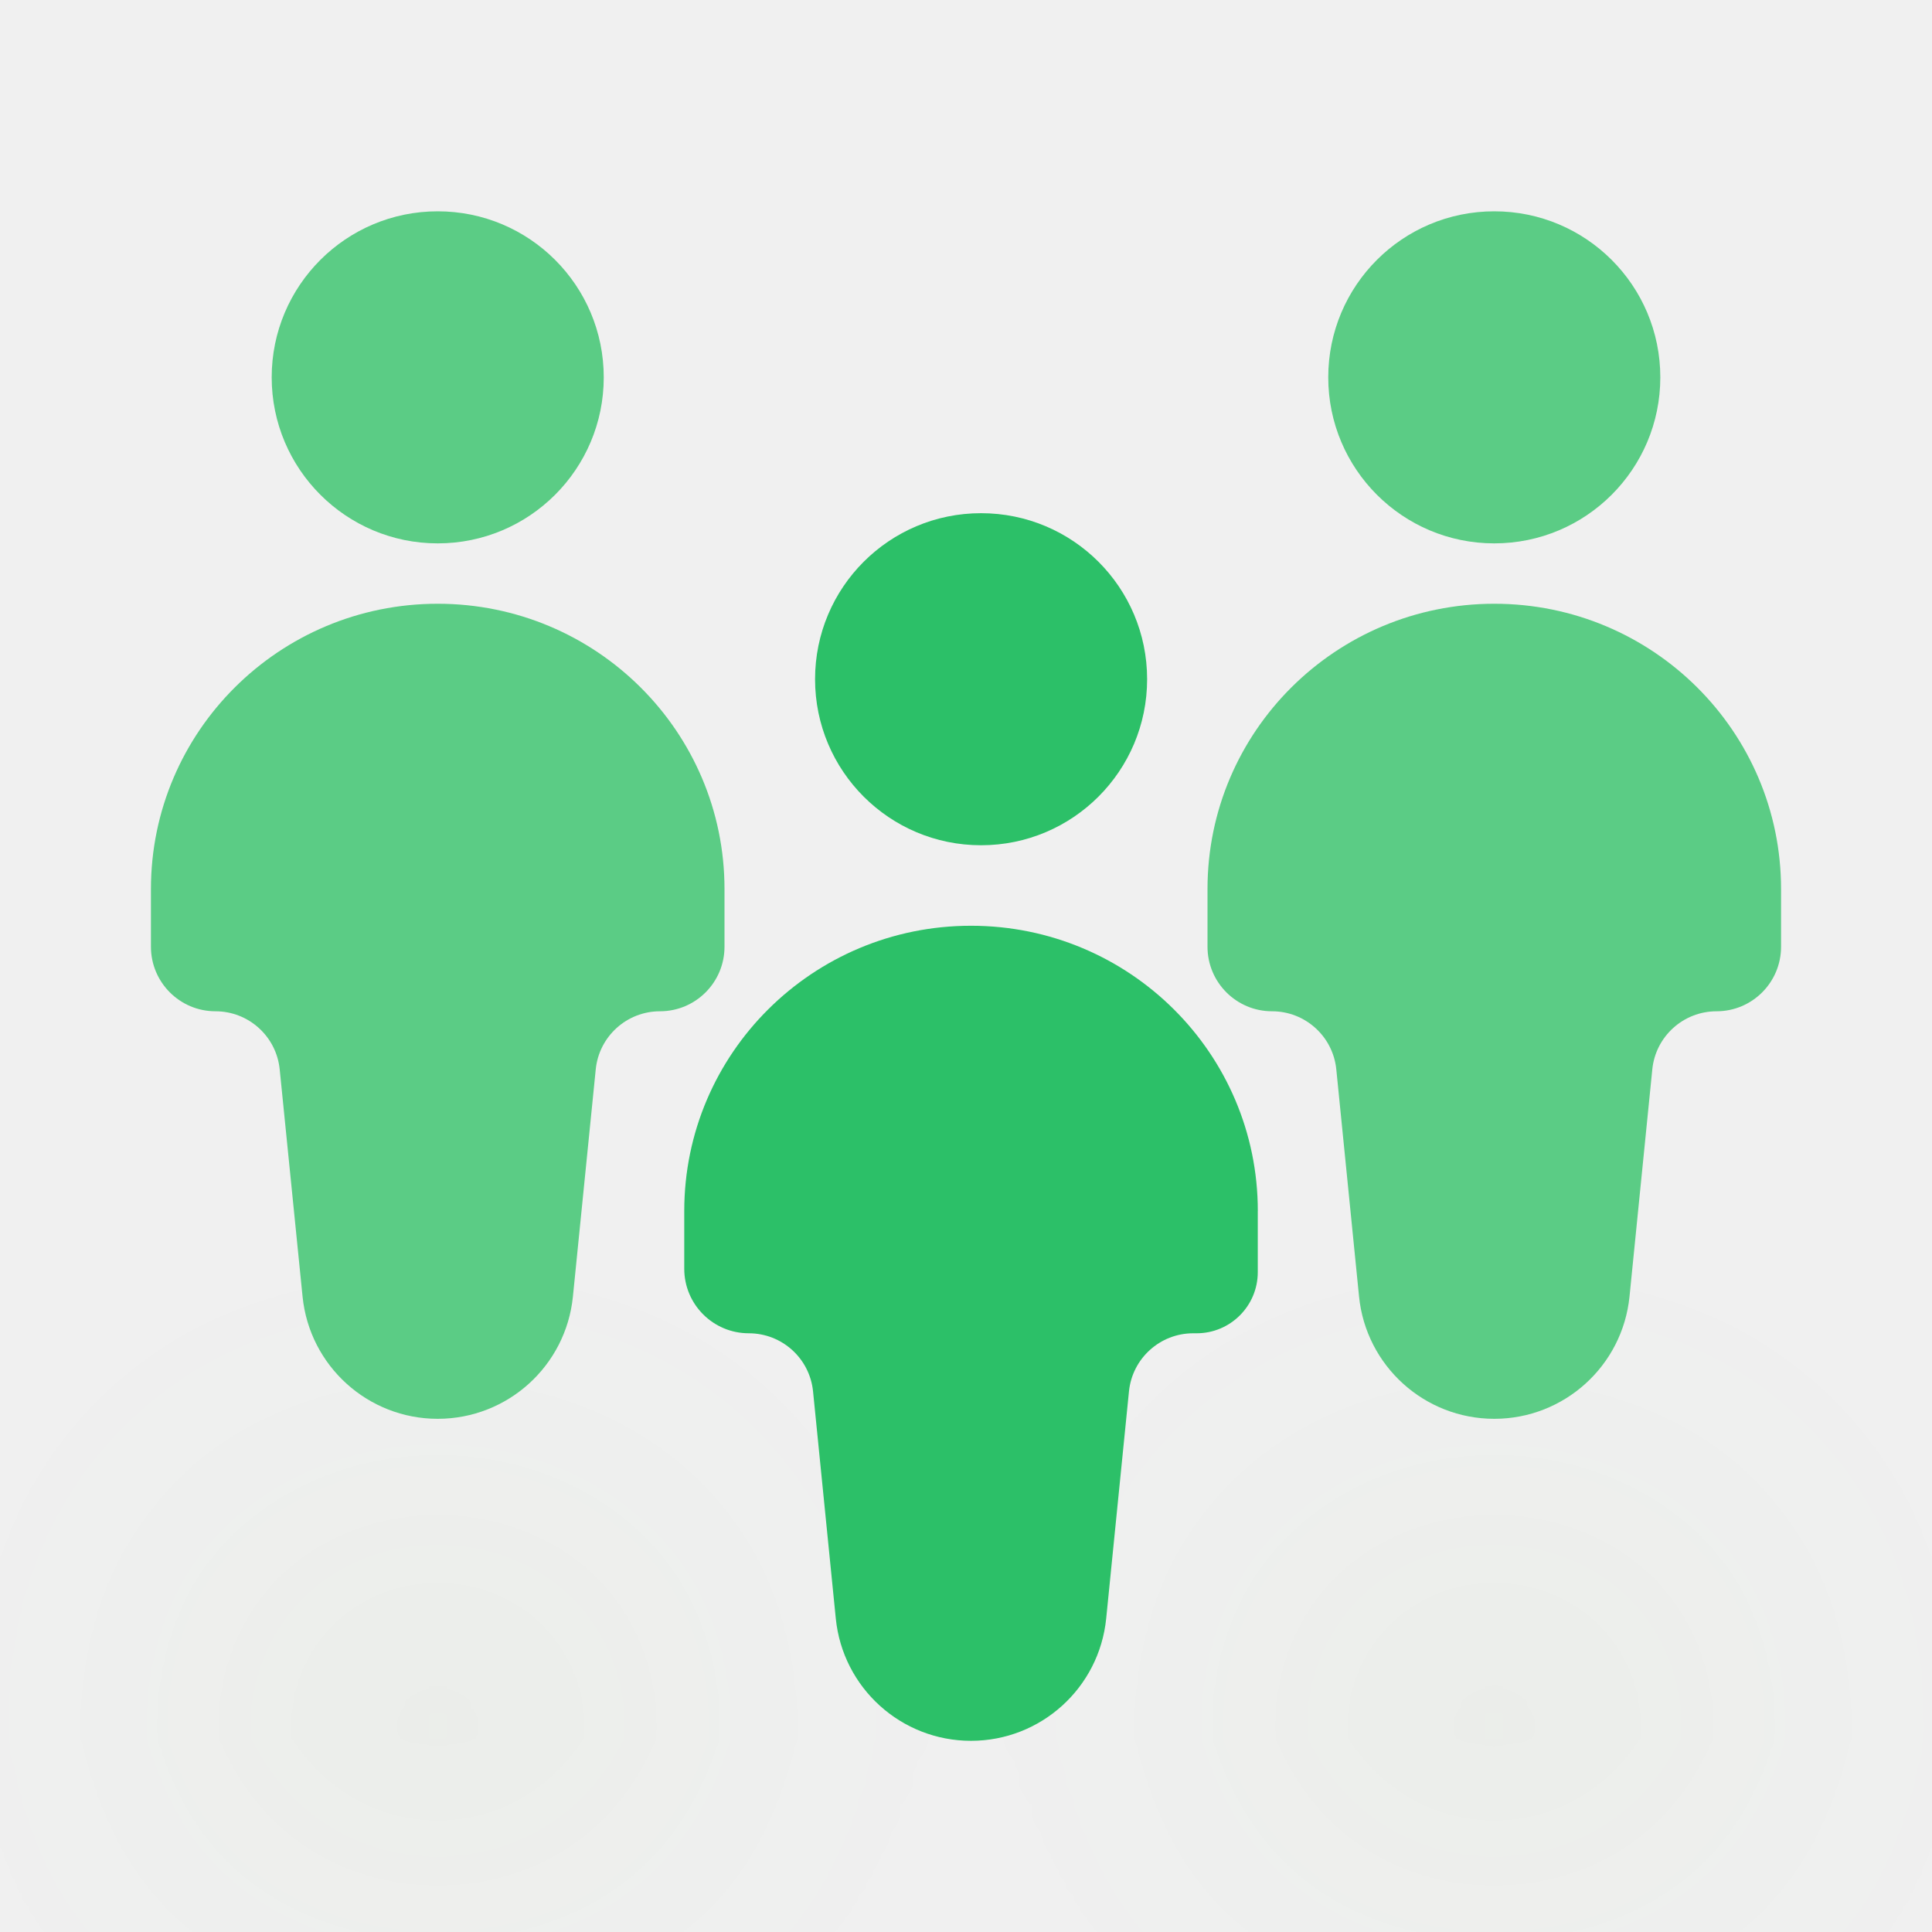
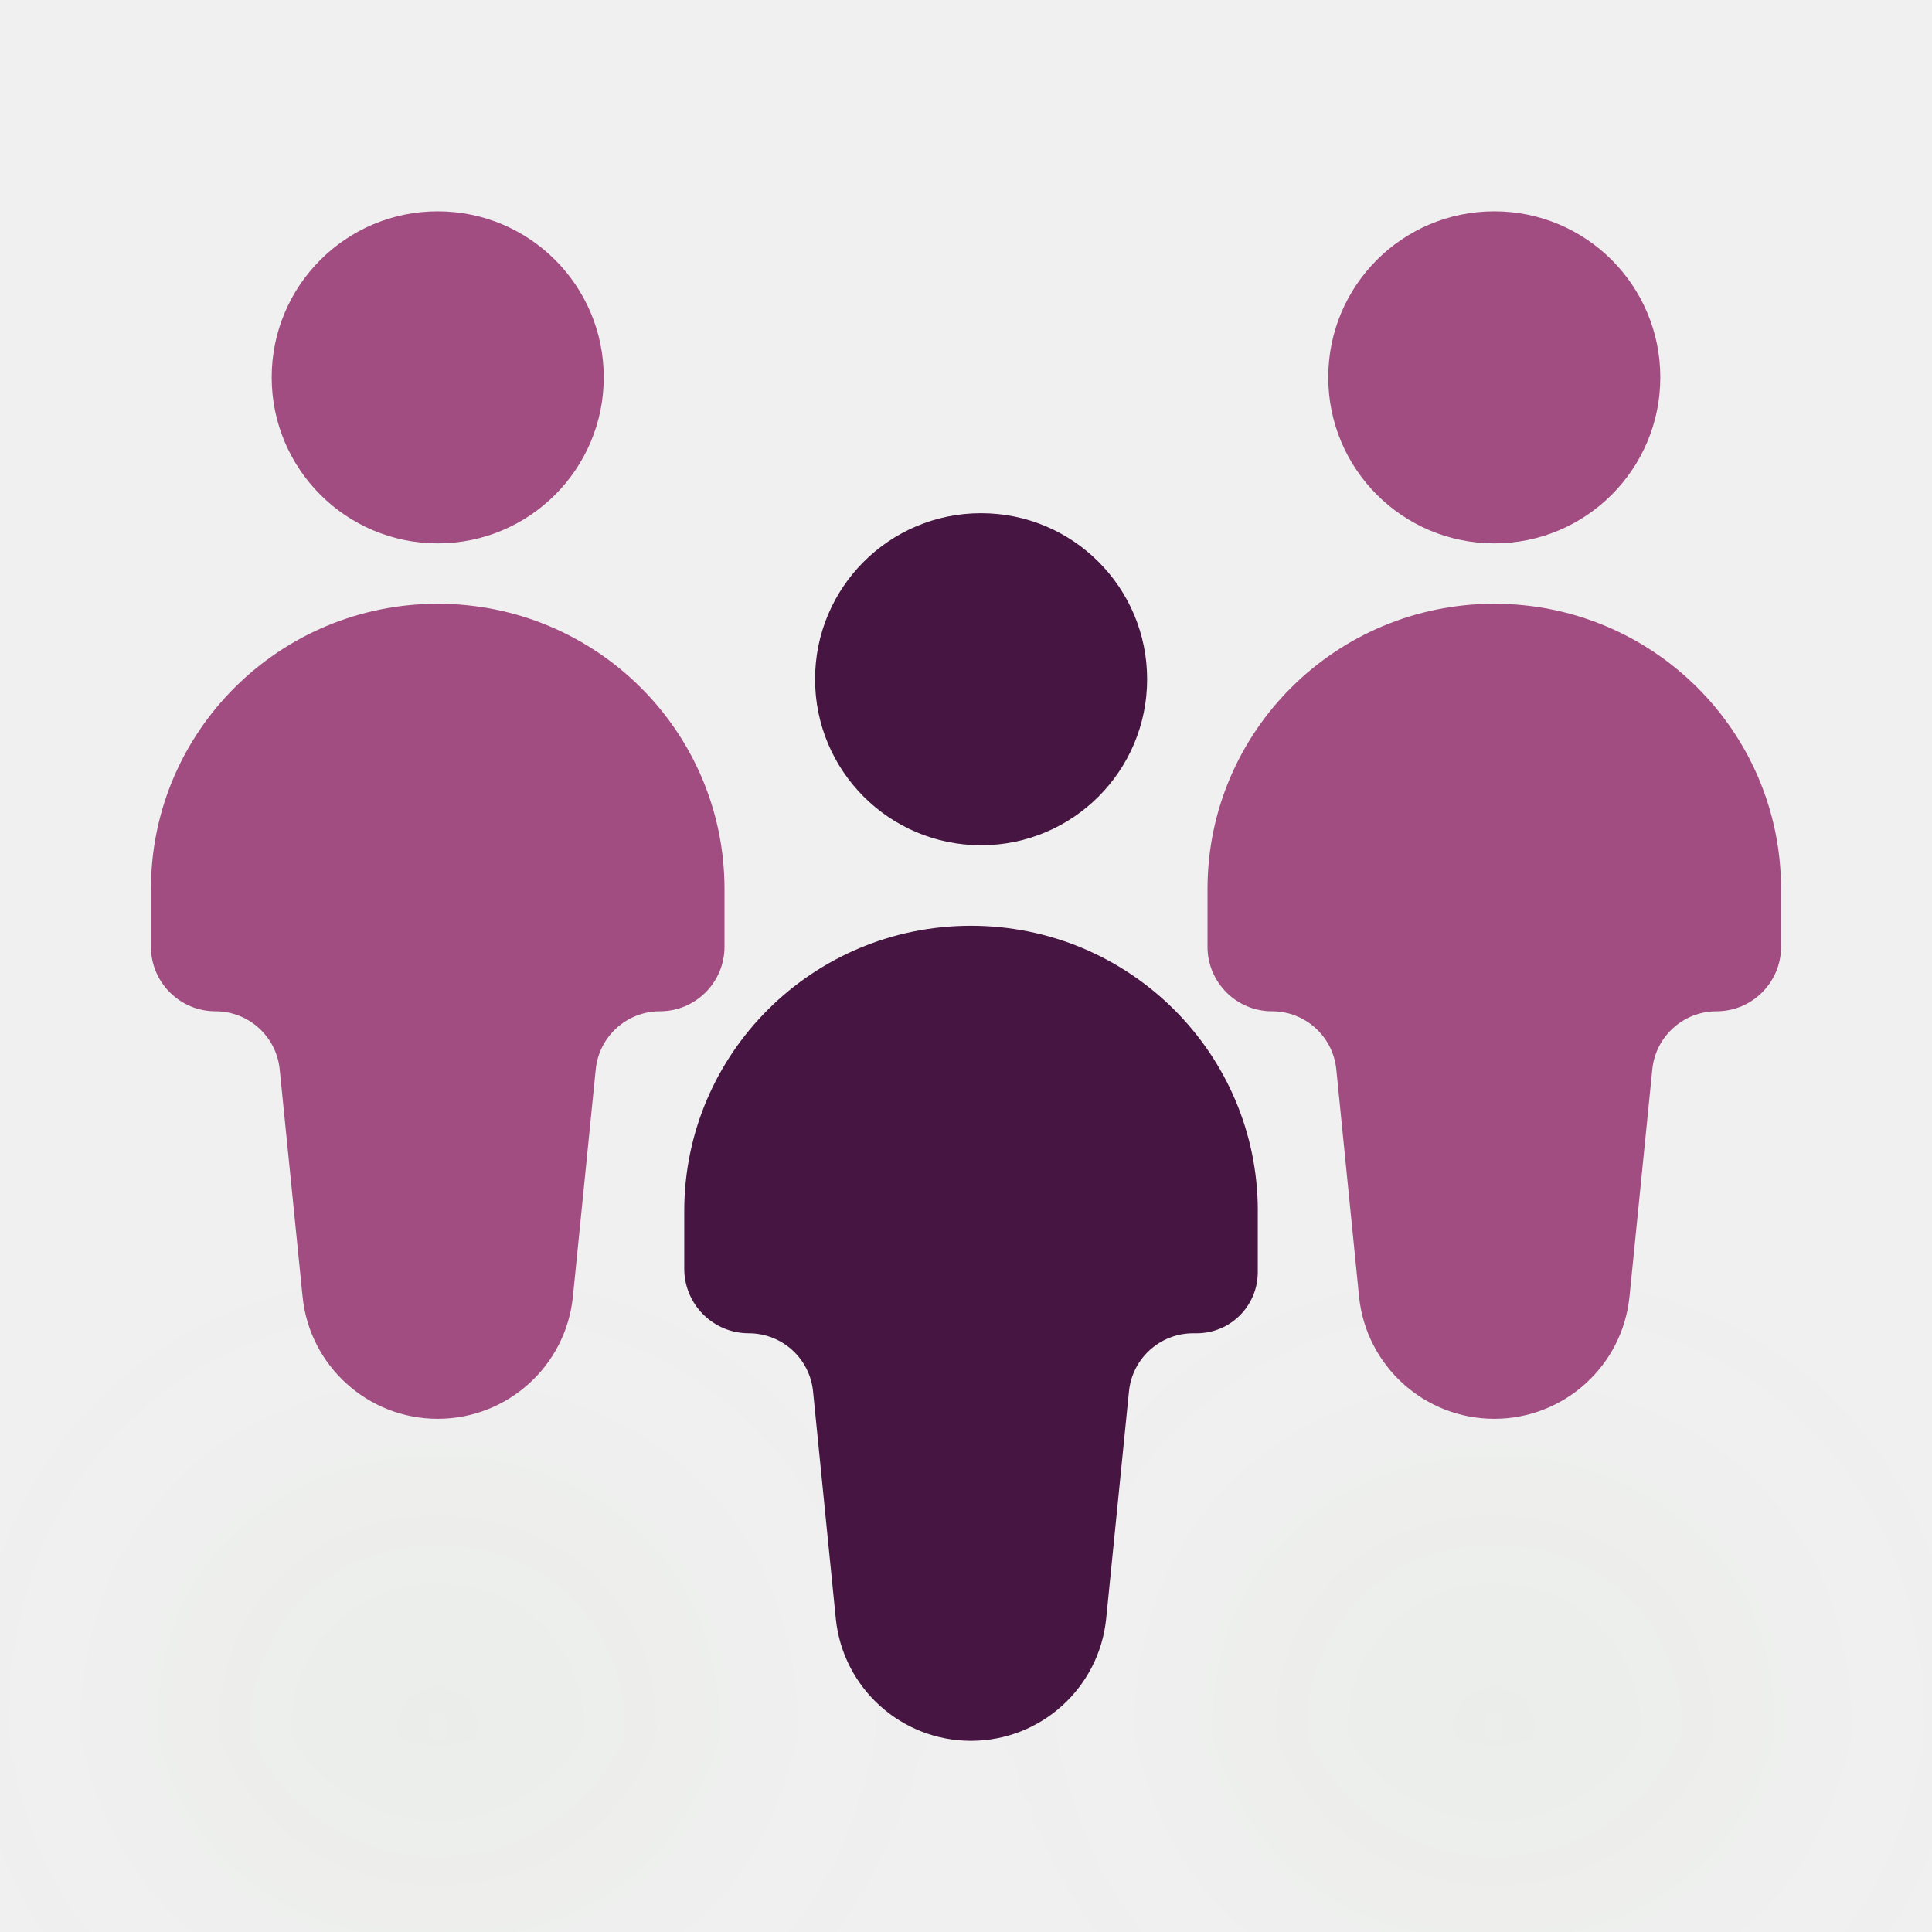
<svg xmlns="http://www.w3.org/2000/svg" width="48" height="48" viewBox="0 0 48 48" fill="none">
  <g clip-path="url(#c-clip0)">
    <g filter="url(#filter0_d)">
-       <path fill-rule="evenodd" clip-rule="evenodd" d="M37.125 13.5C39.405 13.5 41.25 11.652 41.25 9.375C41.25 7.095 39.404 5.25 37.125 5.25C34.845 5.25 33 7.096 33 9.375C33 11.652 34.846 13.5 37.125 13.5ZM44.25 22.088C44.25 18.173 41.06 15 37.126 15C33.19 15 30 18.173 30 22.088V23.521C30 24.407 30.718 25.125 31.604 25.125C32.428 25.125 33.118 25.749 33.2 26.569L33.765 32.21C33.938 33.936 35.391 35.25 37.125 35.25C38.859 35.25 40.312 33.936 40.485 32.21L41.051 26.568C41.133 25.749 41.823 25.125 42.647 25.125C43.532 25.125 44.25 24.407 44.25 23.522V22.088ZM10.875 13.5C13.155 13.5 15 11.652 15 9.375C15 7.095 13.154 5.25 10.875 5.25C8.598 5.25 6.75 7.096 6.75 9.375C6.75 11.652 8.598 13.5 10.875 13.5ZM18 22.088C18 18.173 14.81 15 10.875 15C6.941 15 3.75 18.173 3.75 22.088V23.521C3.75 24.407 4.468 25.125 5.354 25.125C6.177 25.125 6.867 25.749 6.949 26.568L7.517 32.212C7.69 33.937 9.142 35.25 10.875 35.25C12.609 35.25 14.061 33.937 14.234 32.212L14.801 26.568C14.883 25.749 15.573 25.125 16.396 25.125C17.282 25.125 18 24.407 18 23.521V22.088Z" fill="#5BCC85" />
+       <path fill-rule="evenodd" clip-rule="evenodd" d="M37.125 13.5C39.405 13.5 41.25 11.652 41.25 9.375C41.25 7.095 39.404 5.25 37.125 5.25C34.845 5.25 33 7.096 33 9.375C33 11.652 34.846 13.5 37.125 13.5ZM44.25 22.088C44.25 18.173 41.06 15 37.126 15C33.19 15 30 18.173 30 22.088V23.521C30 24.407 30.718 25.125 31.604 25.125C32.428 25.125 33.118 25.749 33.2 26.569L33.765 32.21C33.938 33.936 35.391 35.25 37.125 35.25C38.859 35.25 40.312 33.936 40.485 32.21L41.051 26.568C41.133 25.749 41.823 25.125 42.647 25.125C43.532 25.125 44.25 24.407 44.25 23.522V22.088ZM10.875 13.5C13.155 13.5 15 11.652 15 9.375C15 7.095 13.154 5.25 10.875 5.25C8.598 5.25 6.75 7.096 6.75 9.375C6.75 11.652 8.598 13.5 10.875 13.5ZM18 22.088C18 18.173 14.81 15 10.875 15C6.941 15 3.75 18.173 3.75 22.088V23.521C3.75 24.407 4.468 25.125 5.354 25.125C6.177 25.125 6.867 25.749 6.949 26.568L7.517 32.212C7.69 33.937 9.142 35.25 10.875 35.25C12.609 35.25 14.061 33.937 14.234 32.212L14.801 26.568C14.883 25.749 15.573 25.125 16.396 25.125C17.282 25.125 18 24.407 18 23.521V22.088Z" fill="#A24D82" />
    </g>
    <g filter="url(#filter1_d)">
-       <path fill-rule="evenodd" clip-rule="evenodd" d="M24.374 21C26.654 21 28.5 19.152 28.5 16.875C28.5 14.595 26.654 12.75 24.374 12.75C22.094 12.75 20.25 14.596 20.25 16.875C20.25 19.152 22.095 21 24.374 21Z" fill="#2CC068" />
+       <path fill-rule="evenodd" clip-rule="evenodd" d="M24.374 21C26.654 21 28.5 19.152 28.5 16.875C28.5 14.595 26.654 12.75 24.374 12.75C22.094 12.75 20.25 14.596 20.25 16.875C20.25 19.152 22.095 21 24.374 21Z" fill="#461541" />
    </g>
    <g filter="url(#filter2_d)">
-       <path fill-rule="evenodd" clip-rule="evenodd" d="M31.25 30.088C31.25 30.088 31.25 30.088 31.25 30.087C31.25 26.173 28.06 23 24.124 23C20.19 23 17 26.173 17 30.088V31.521C17 32.407 17.718 33.125 18.604 33.125C19.428 33.125 20.118 33.749 20.2 34.569L20.765 40.211C20.938 41.936 22.39 43.25 24.124 43.25C25.858 43.25 27.31 41.937 27.483 40.211L28.049 34.569C28.131 33.749 28.821 33.125 29.645 33.125H29.73C30.569 33.125 31.249 32.445 31.249 31.607V30.088C31.249 30.088 31.249 30.088 31.25 30.088Z" fill="#2CC068" />
+       <path fill-rule="evenodd" clip-rule="evenodd" d="M31.25 30.088C31.25 30.088 31.25 30.088 31.25 30.087C31.25 26.173 28.06 23 24.124 23C20.19 23 17 26.173 17 30.088V31.521C17 32.407 17.718 33.125 18.604 33.125C19.428 33.125 20.118 33.749 20.2 34.569L20.765 40.211C20.938 41.936 22.39 43.25 24.124 43.25C25.858 43.25 27.31 41.937 27.483 40.211L28.049 34.569C28.131 33.749 28.821 33.125 29.645 33.125H29.73C30.569 33.125 31.249 32.445 31.249 31.607V30.088C31.249 30.088 31.249 30.088 31.25 30.088Z" fill="#461541" />
    </g>
  </g>
  <defs>
    <filter id="filter0_d" x="-26.25" y="5.25" width="100.5" height="94" filterUnits="userSpaceOnUse" color-interpolation-filters="sRGB">
      <feFlood flood-opacity="0" result="BackgroundImageFix" />
      <feColorMatrix in="SourceAlpha" type="matrix" values="0 0 0 0 0 0 0 0 0 0 0 0 0 0 0 0 0 0 127 0" />
      <feOffset dy="34" />
      <feGaussianBlur stdDeviation="15" />
      <feColorMatrix type="matrix" values="0 0 0 0 0.188 0 0 0 0 0.631 0 0 0 0 0.078 0 0 0 0.08 0" />
      <feBlend mode="normal" in2="BackgroundImageFix" result="effect1_dropShadow" />
      <feBlend mode="normal" in="SourceGraphic" in2="effect1_dropShadow" result="shape" />
    </filter>
    <filter id="filter1_d" x="-9.75" y="12.75" width="68.25" height="72.25" filterUnits="userSpaceOnUse" color-interpolation-filters="sRGB">
      <feFlood flood-opacity="0" result="BackgroundImageFix" />
      <feColorMatrix in="SourceAlpha" type="matrix" values="0 0 0 0 0 0 0 0 0 0 0 0 0 0 0 0 0 0 127 0" />
      <feOffset dy="34" />
      <feGaussianBlur stdDeviation="15" />
      <feColorMatrix type="matrix" values="0 0 0 0 0.188 0 0 0 0 0.631 0 0 0 0 0.078 0 0 0 0.08 0" />
      <feBlend mode="normal" in2="BackgroundImageFix" result="effect1_dropShadow" />
      <feBlend mode="normal" in="SourceGraphic" in2="effect1_dropShadow" result="shape" />
    </filter>
    <filter id="filter2_d" x="-13" y="23" width="74.25" height="84.25" filterUnits="userSpaceOnUse" color-interpolation-filters="sRGB">
      <feFlood flood-opacity="0" result="BackgroundImageFix" />
      <feColorMatrix in="SourceAlpha" type="matrix" values="0 0 0 0 0 0 0 0 0 0 0 0 0 0 0 0 0 0 127 0" />
      <feOffset dy="34" />
      <feGaussianBlur stdDeviation="15" />
      <feColorMatrix type="matrix" values="0 0 0 0 0.188 0 0 0 0 0.631 0 0 0 0 0.078 0 0 0 0.08 0" />
      <feBlend mode="normal" in2="BackgroundImageFix" result="effect1_dropShadow" />
      <feBlend mode="normal" in="SourceGraphic" in2="effect1_dropShadow" result="shape" />
    </filter>
    <clipPath id="c-clip0">
      <rect width="48" height="48" fill="white" />
    </clipPath>
  </defs>
</svg>
